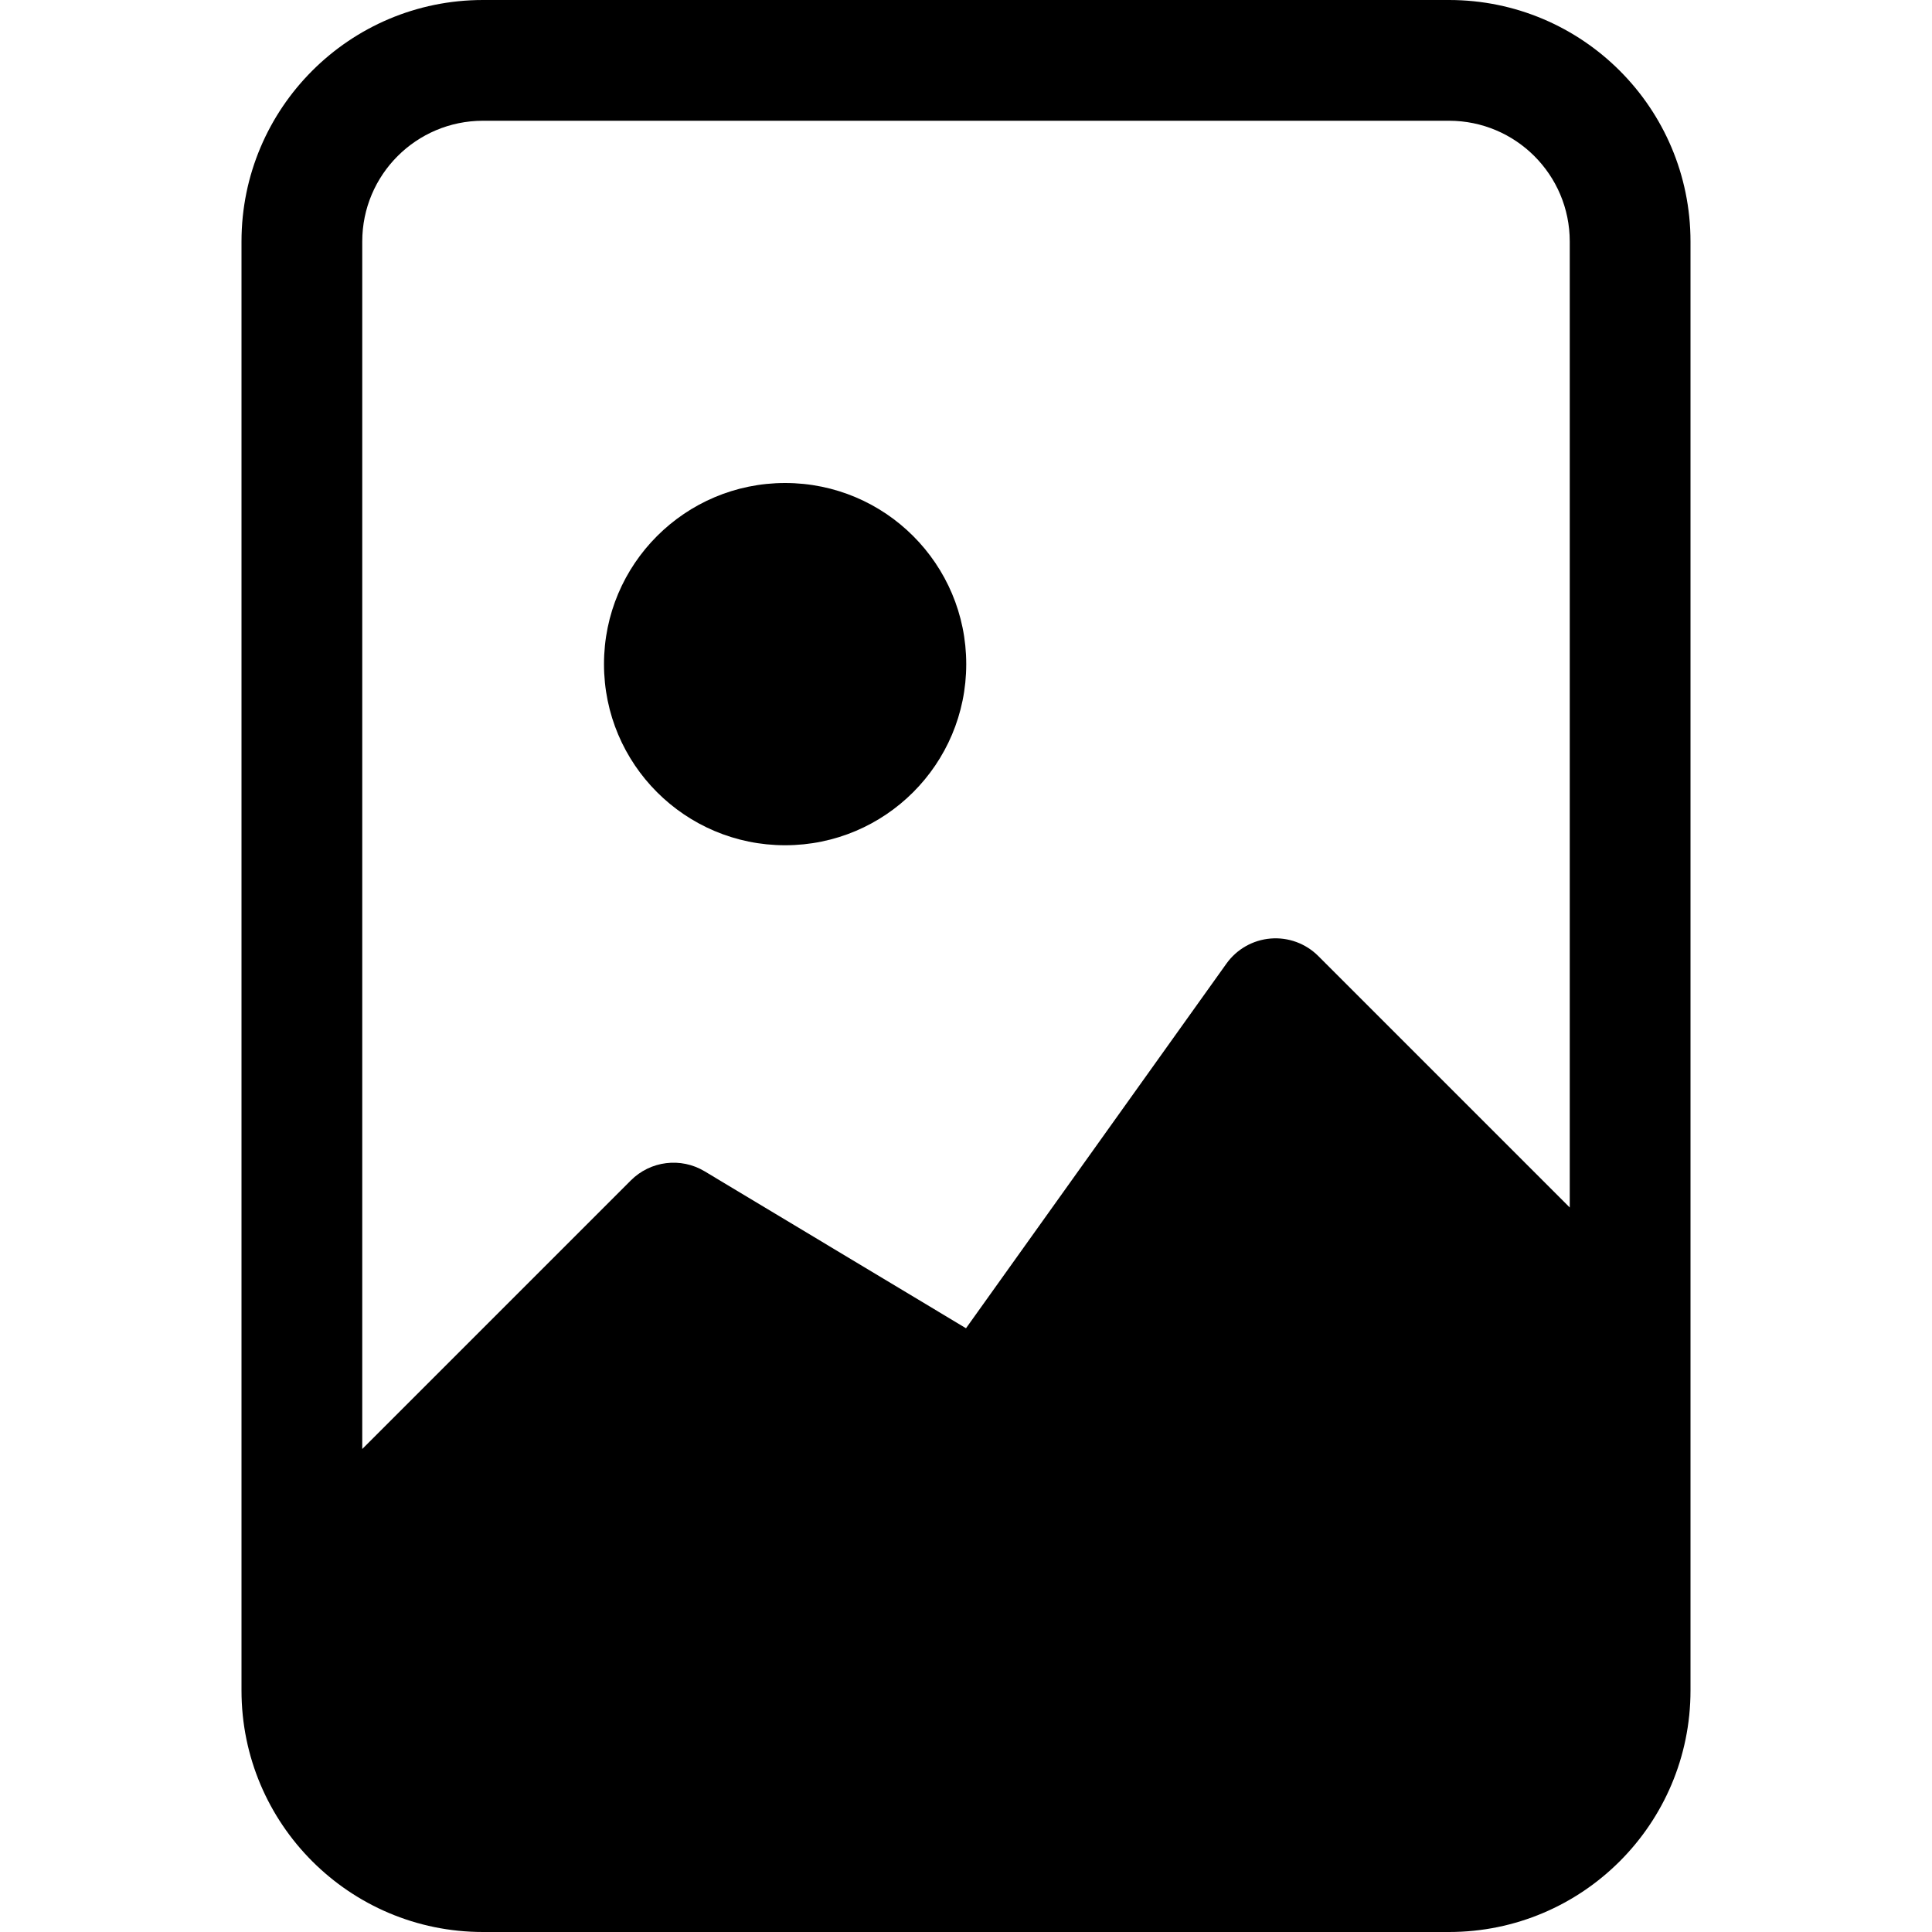
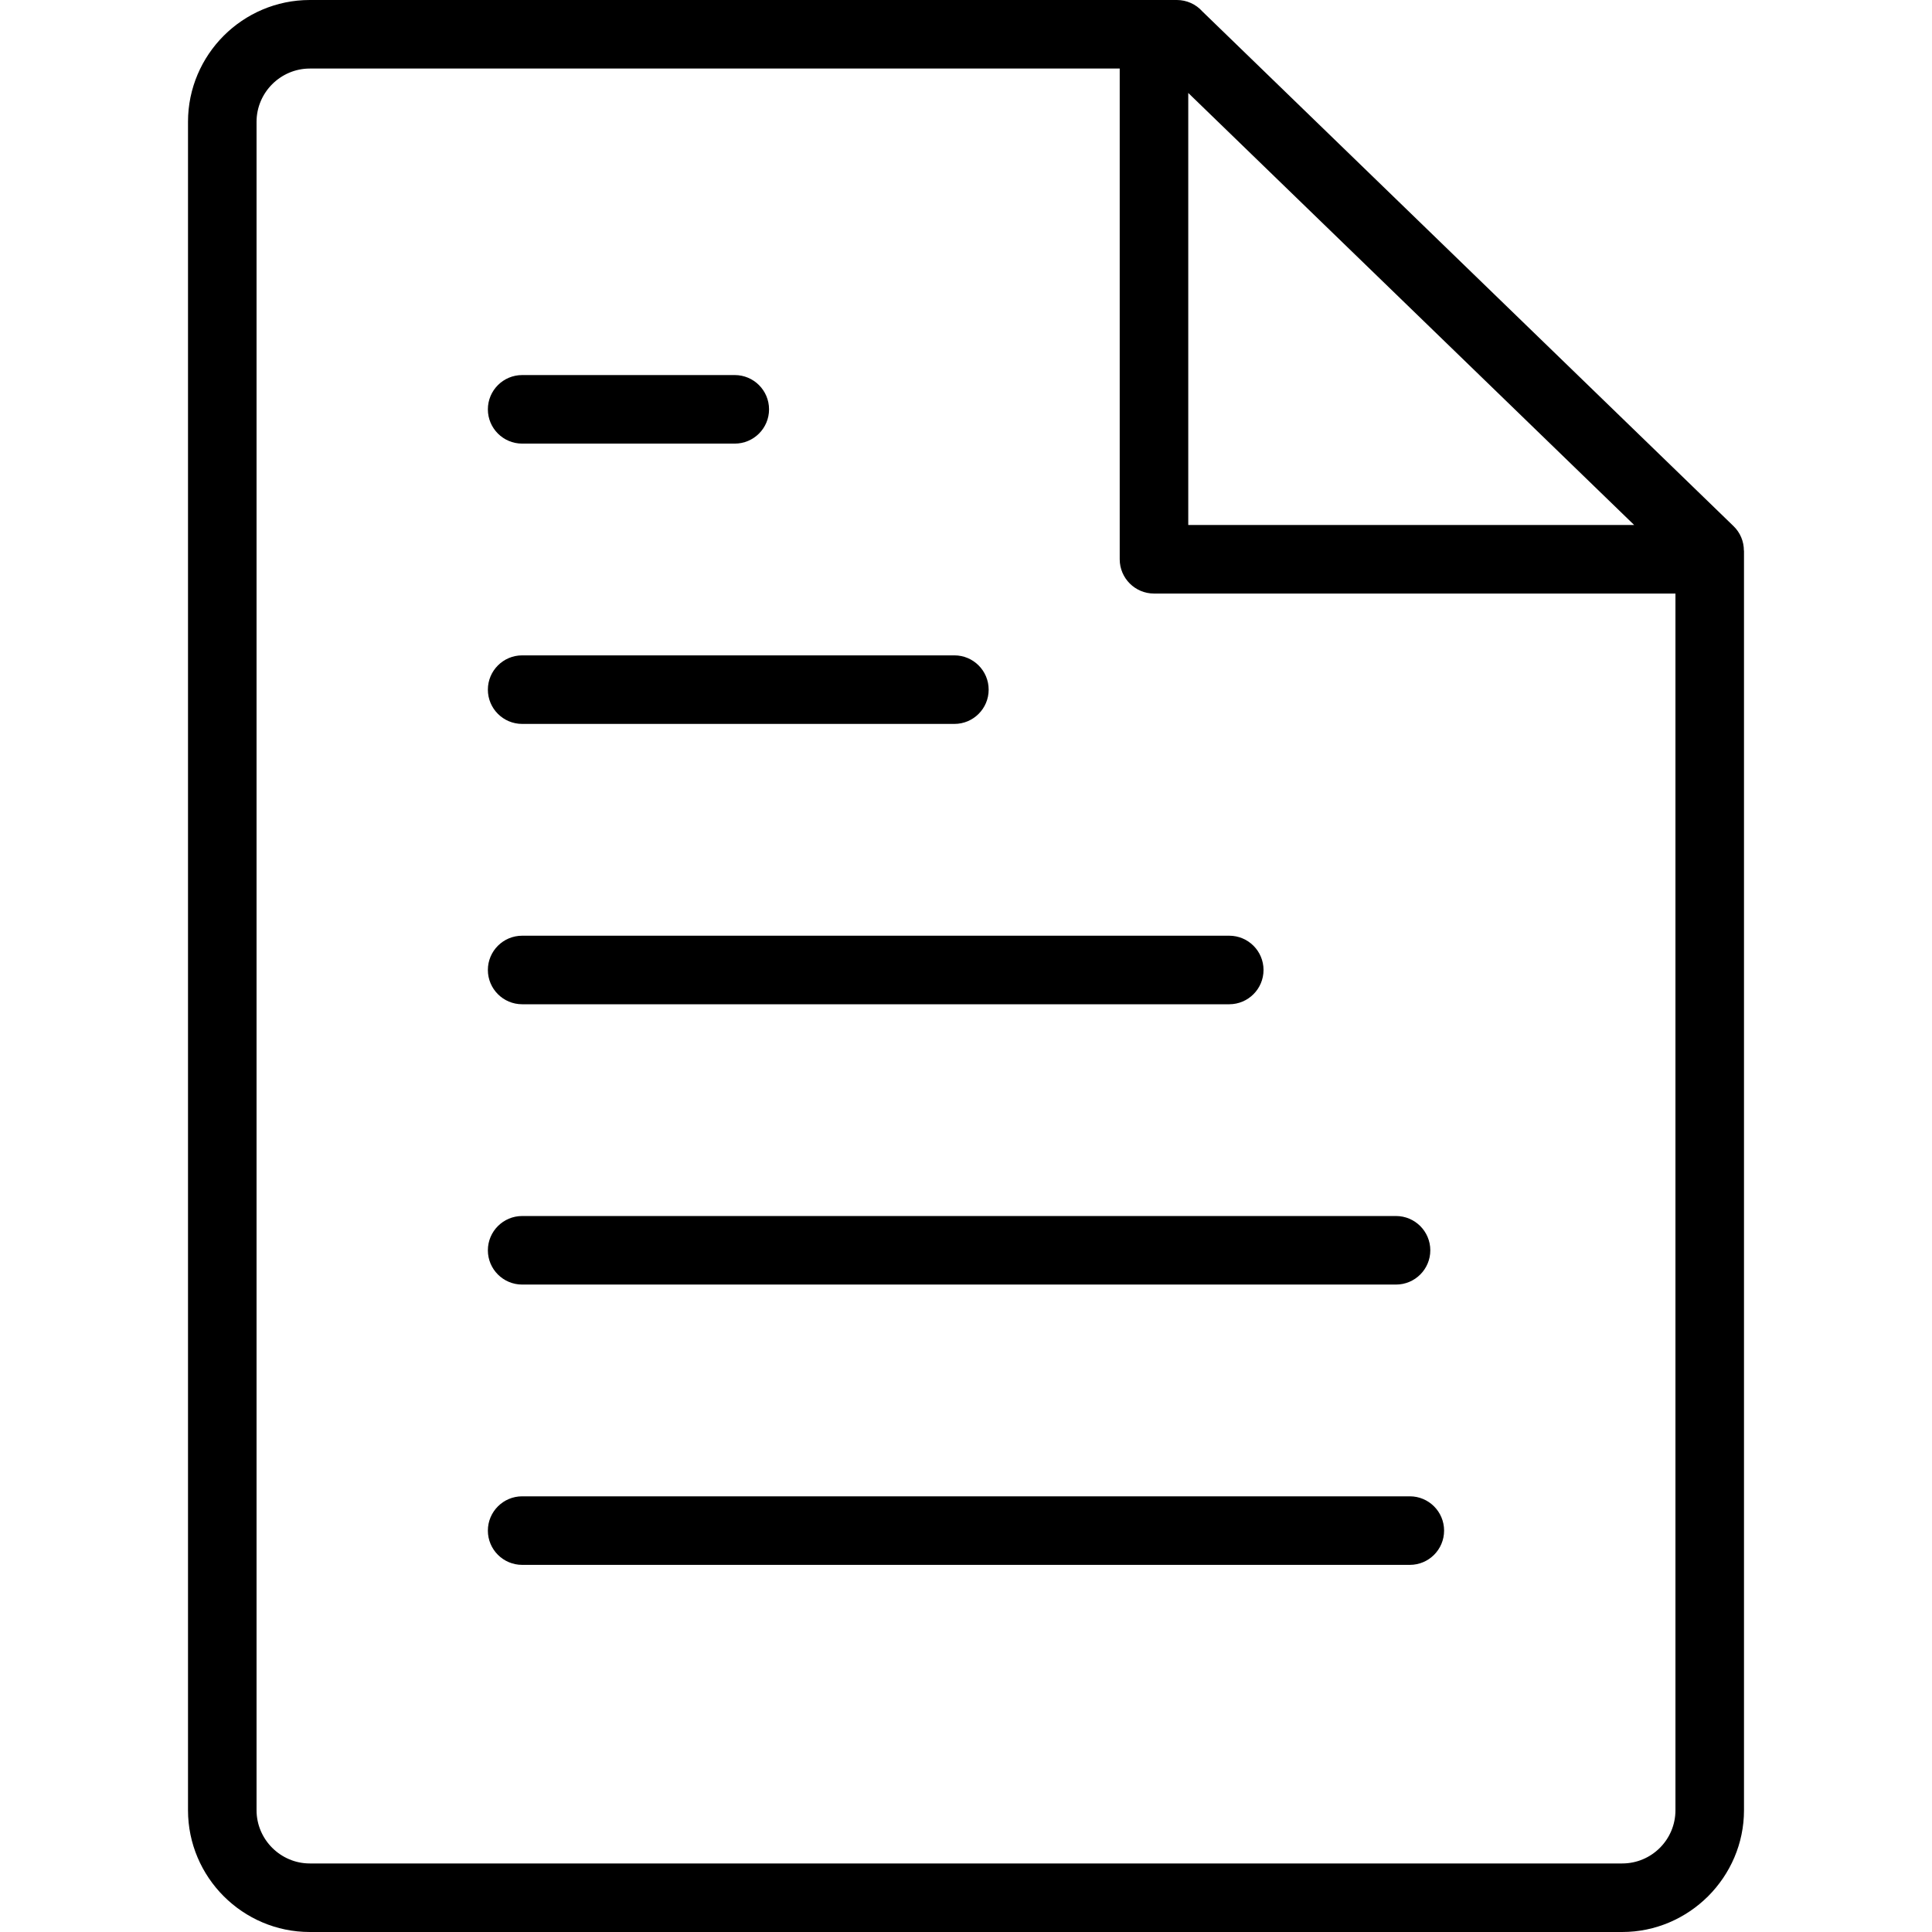
- <svg xmlns="http://www.w3.org/2000/svg" width="16" height="16" fill="currentColor" class="bi bi-file-image">
-   <path d="M8.002 5.5a1.5 1.5 0 1 1-3 0 1.5 1.5 0 0 1 3 0z" />
-   <path d="M12 0H4a2 2 0 0 0-2 2v12a2 2 0 0 0 2 2h8a2 2 0 0 0 2-2V2a2 2 0 0 0-2-2zM3 2a1 1 0 0 1 1-1h8a1 1 0 0 1 1 1v8l-2.083-2.083a.5.5 0 0 0-.76.063L8 11 5.835 9.7a.5.5 0 0 0-.611.076L3 12V2z" />
+ <svg xmlns="http://www.w3.org/2000/svg" width="15" height="15" shape-rendering="geometricPrecision" text-rendering="geometricPrecision" image-rendering="optimizeQuality" fill-rule="evenodd" clip-rule="evenodd" viewBox="0 0 412 511.56">
+   <path fill-rule="nonzero" d="M32.24 0h229.59a9.06 9.06 0 016.77 3.04l140.63 136.27a8.971 8.971 0 012.74 6.48h.03V479.32c0 8.83-3.63 16.88-9.47 22.74l-.05.05c-5.86 5.83-13.9 9.45-22.72 9.45H32.24c-8.87 0-16.94-3.63-22.78-9.47C3.63 496.26 0 488.19 0 479.32V32.24C0 23.37 3.63 15.3 9.46 9.46 15.3 3.63 23.37 0 32.24 0zm56.24 414.35c-5.01 0-9.08-4.06-9.08-9.07 0-5.01 4.07-9.08 9.08-9.08h235.04c5.01 0 9.07 4.07 9.07 9.08s-4.06 9.07-9.07 9.07H88.48zm0-74.22c-5.01 0-9.08-4.06-9.08-9.07 0-5.01 4.07-9.08 9.08-9.08h231.38c5.01 0 9.08 4.07 9.08 9.08s-4.07 9.07-9.08 9.07H88.48zm0-74.22c-5.01 0-9.08-4.07-9.08-9.08s4.07-9.07 9.08-9.07H275.7c5.01 0 9.08 4.06 9.08 9.07 0 5.01-4.07 9.08-9.08 9.08H88.48zm0-74.23c-5.01 0-9.08-4.06-9.08-9.07 0-5.01 4.07-9.08 9.08-9.08h114.45c5.01 0 9.07 4.07 9.07 9.08s-4.06 9.07-9.07 9.07H88.48zm0-74.22c-5.01 0-9.08-4.06-9.08-9.07a9.08 9.08 0 019.08-9.08h56.29a9.08 9.08 0 019.08 9.08c0 5.01-4.07 9.07-9.08 9.07H88.48zm176.37-92.85v114.4h118.07L264.85 24.61zm129 132.55H255.78c-5.01 0-9.08-4.07-9.08-9.08V18.15H32.24c-3.86 0-7.39 1.59-9.95 4.15-2.55 2.55-4.14 6.08-4.14 9.94v447.08c0 3.86 1.59 7.39 4.14 9.94 2.56 2.56 6.09 4.15 9.95 4.15h347.52c3.89 0 7.41-1.58 9.94-4.11l.04-.04c2.53-2.53 4.11-6.05 4.11-9.94V157.16z" />
</svg>
